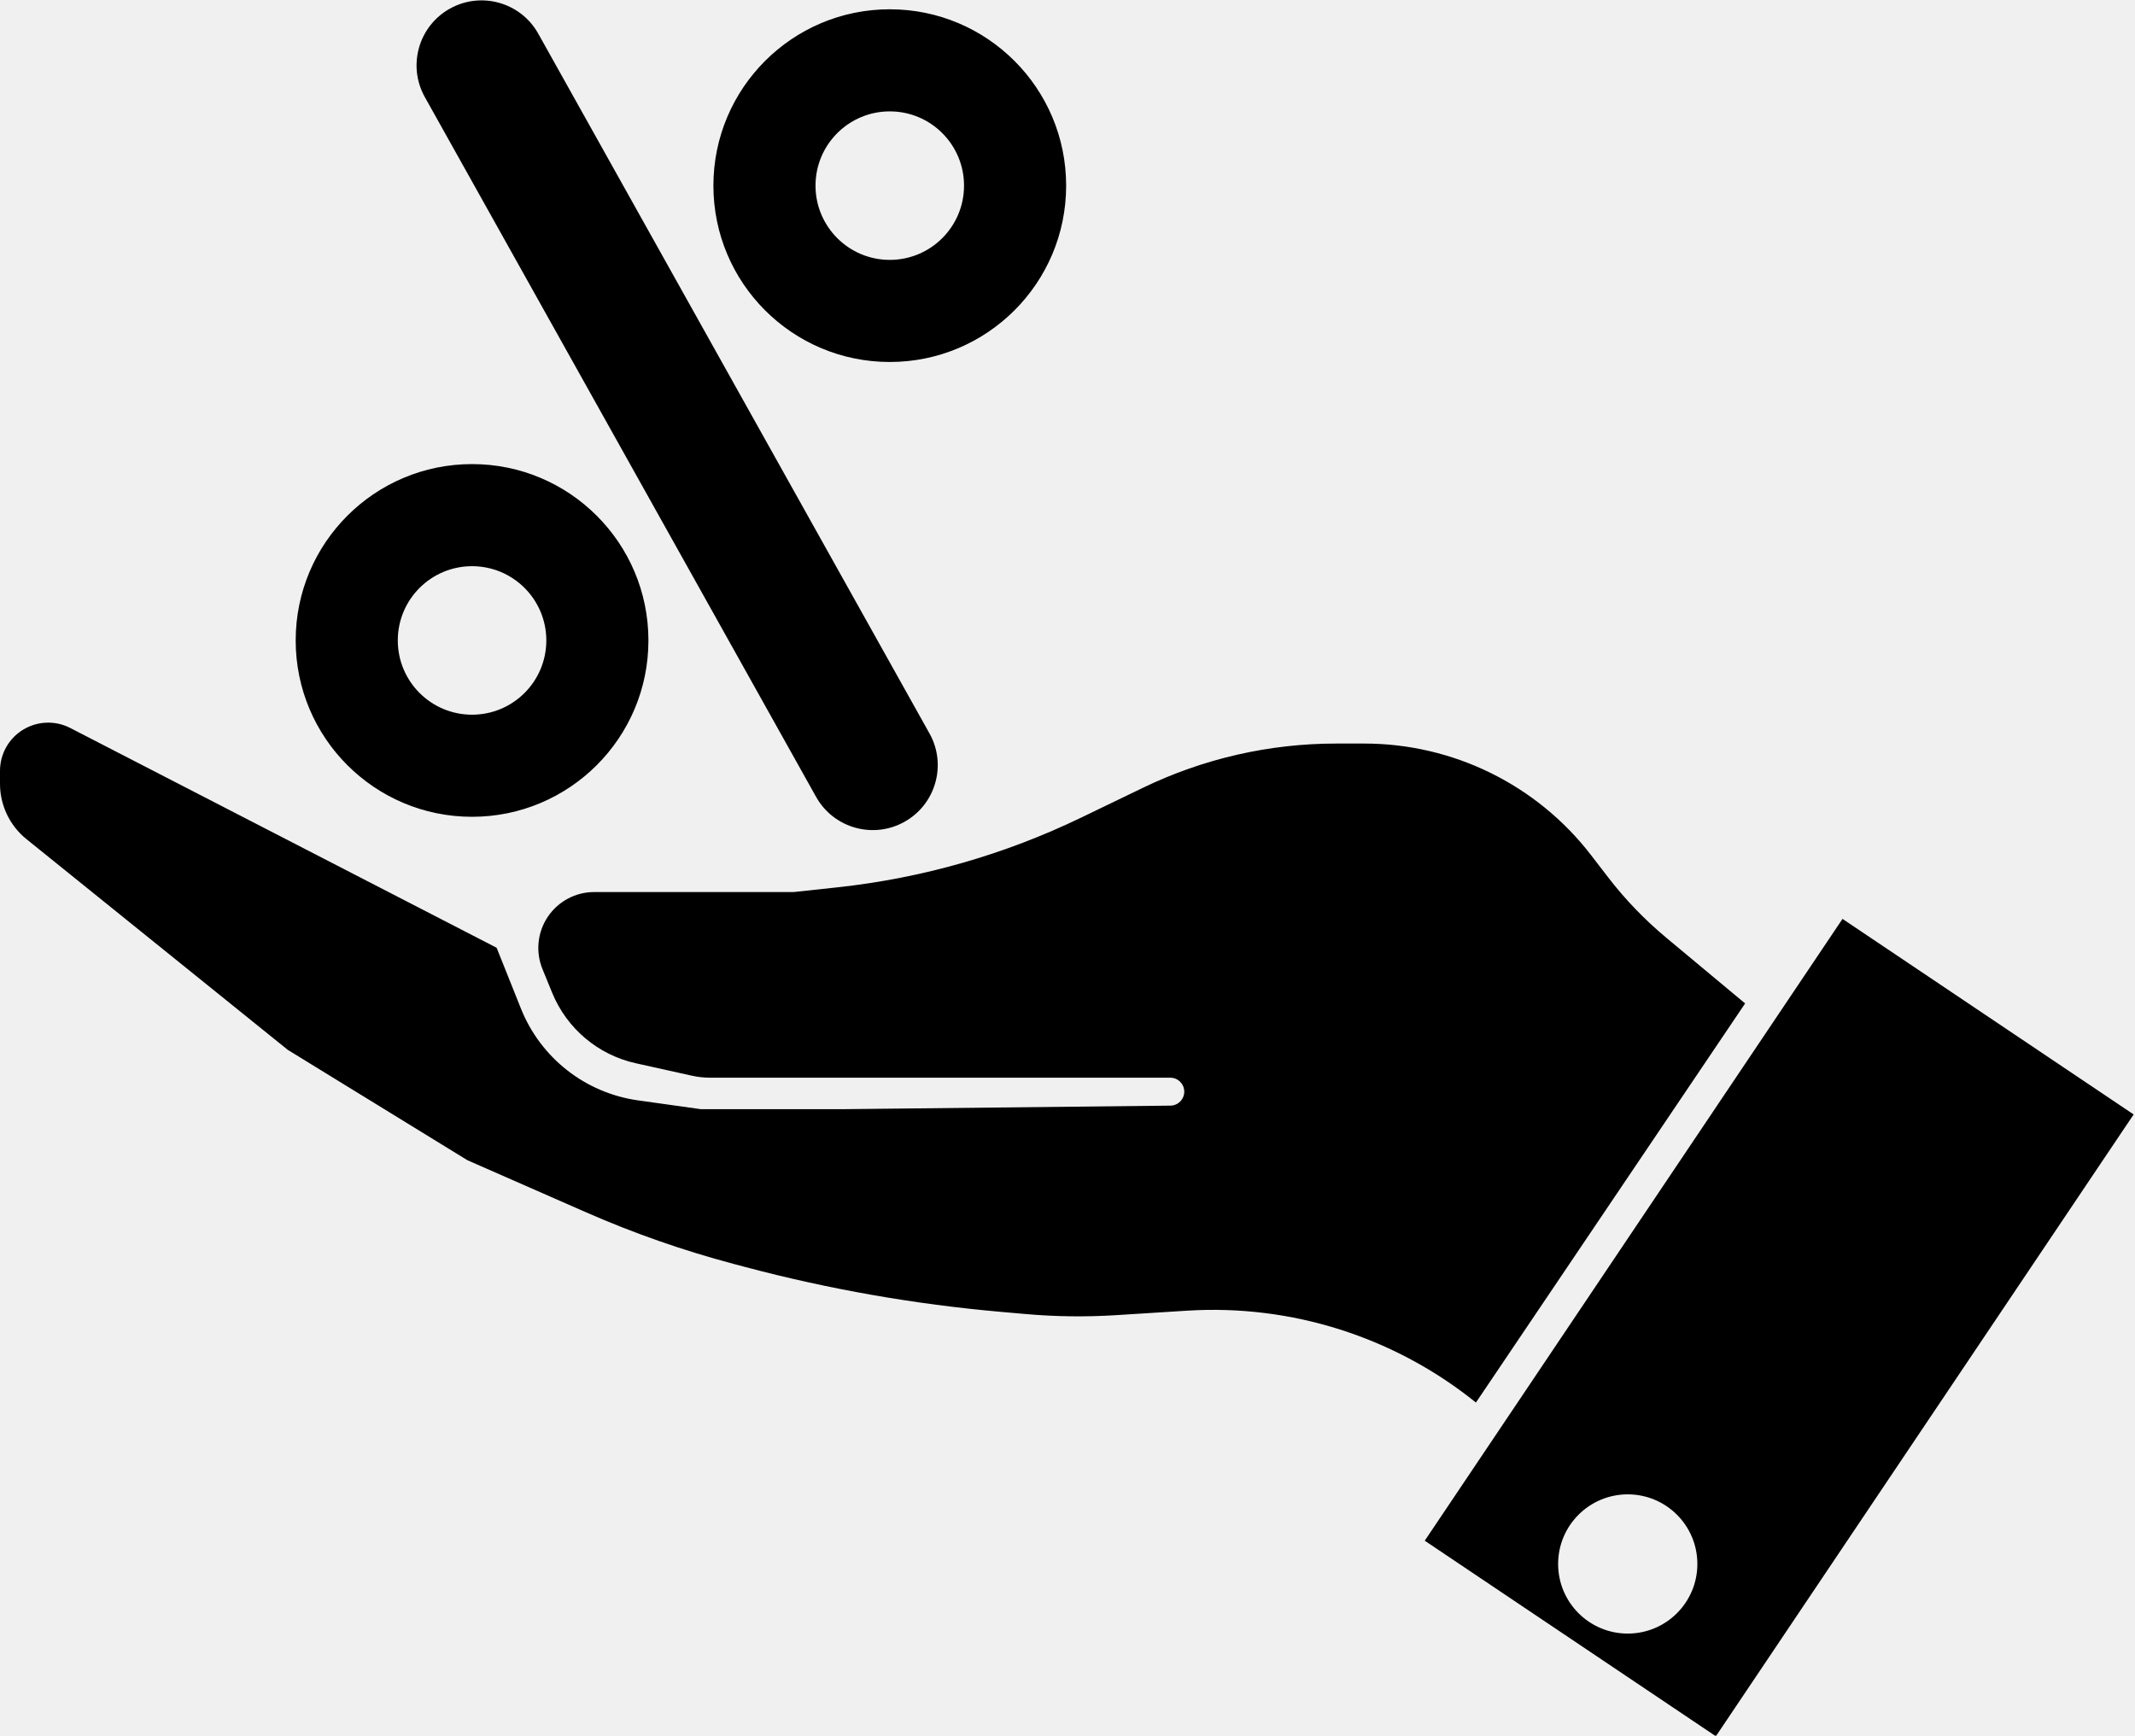
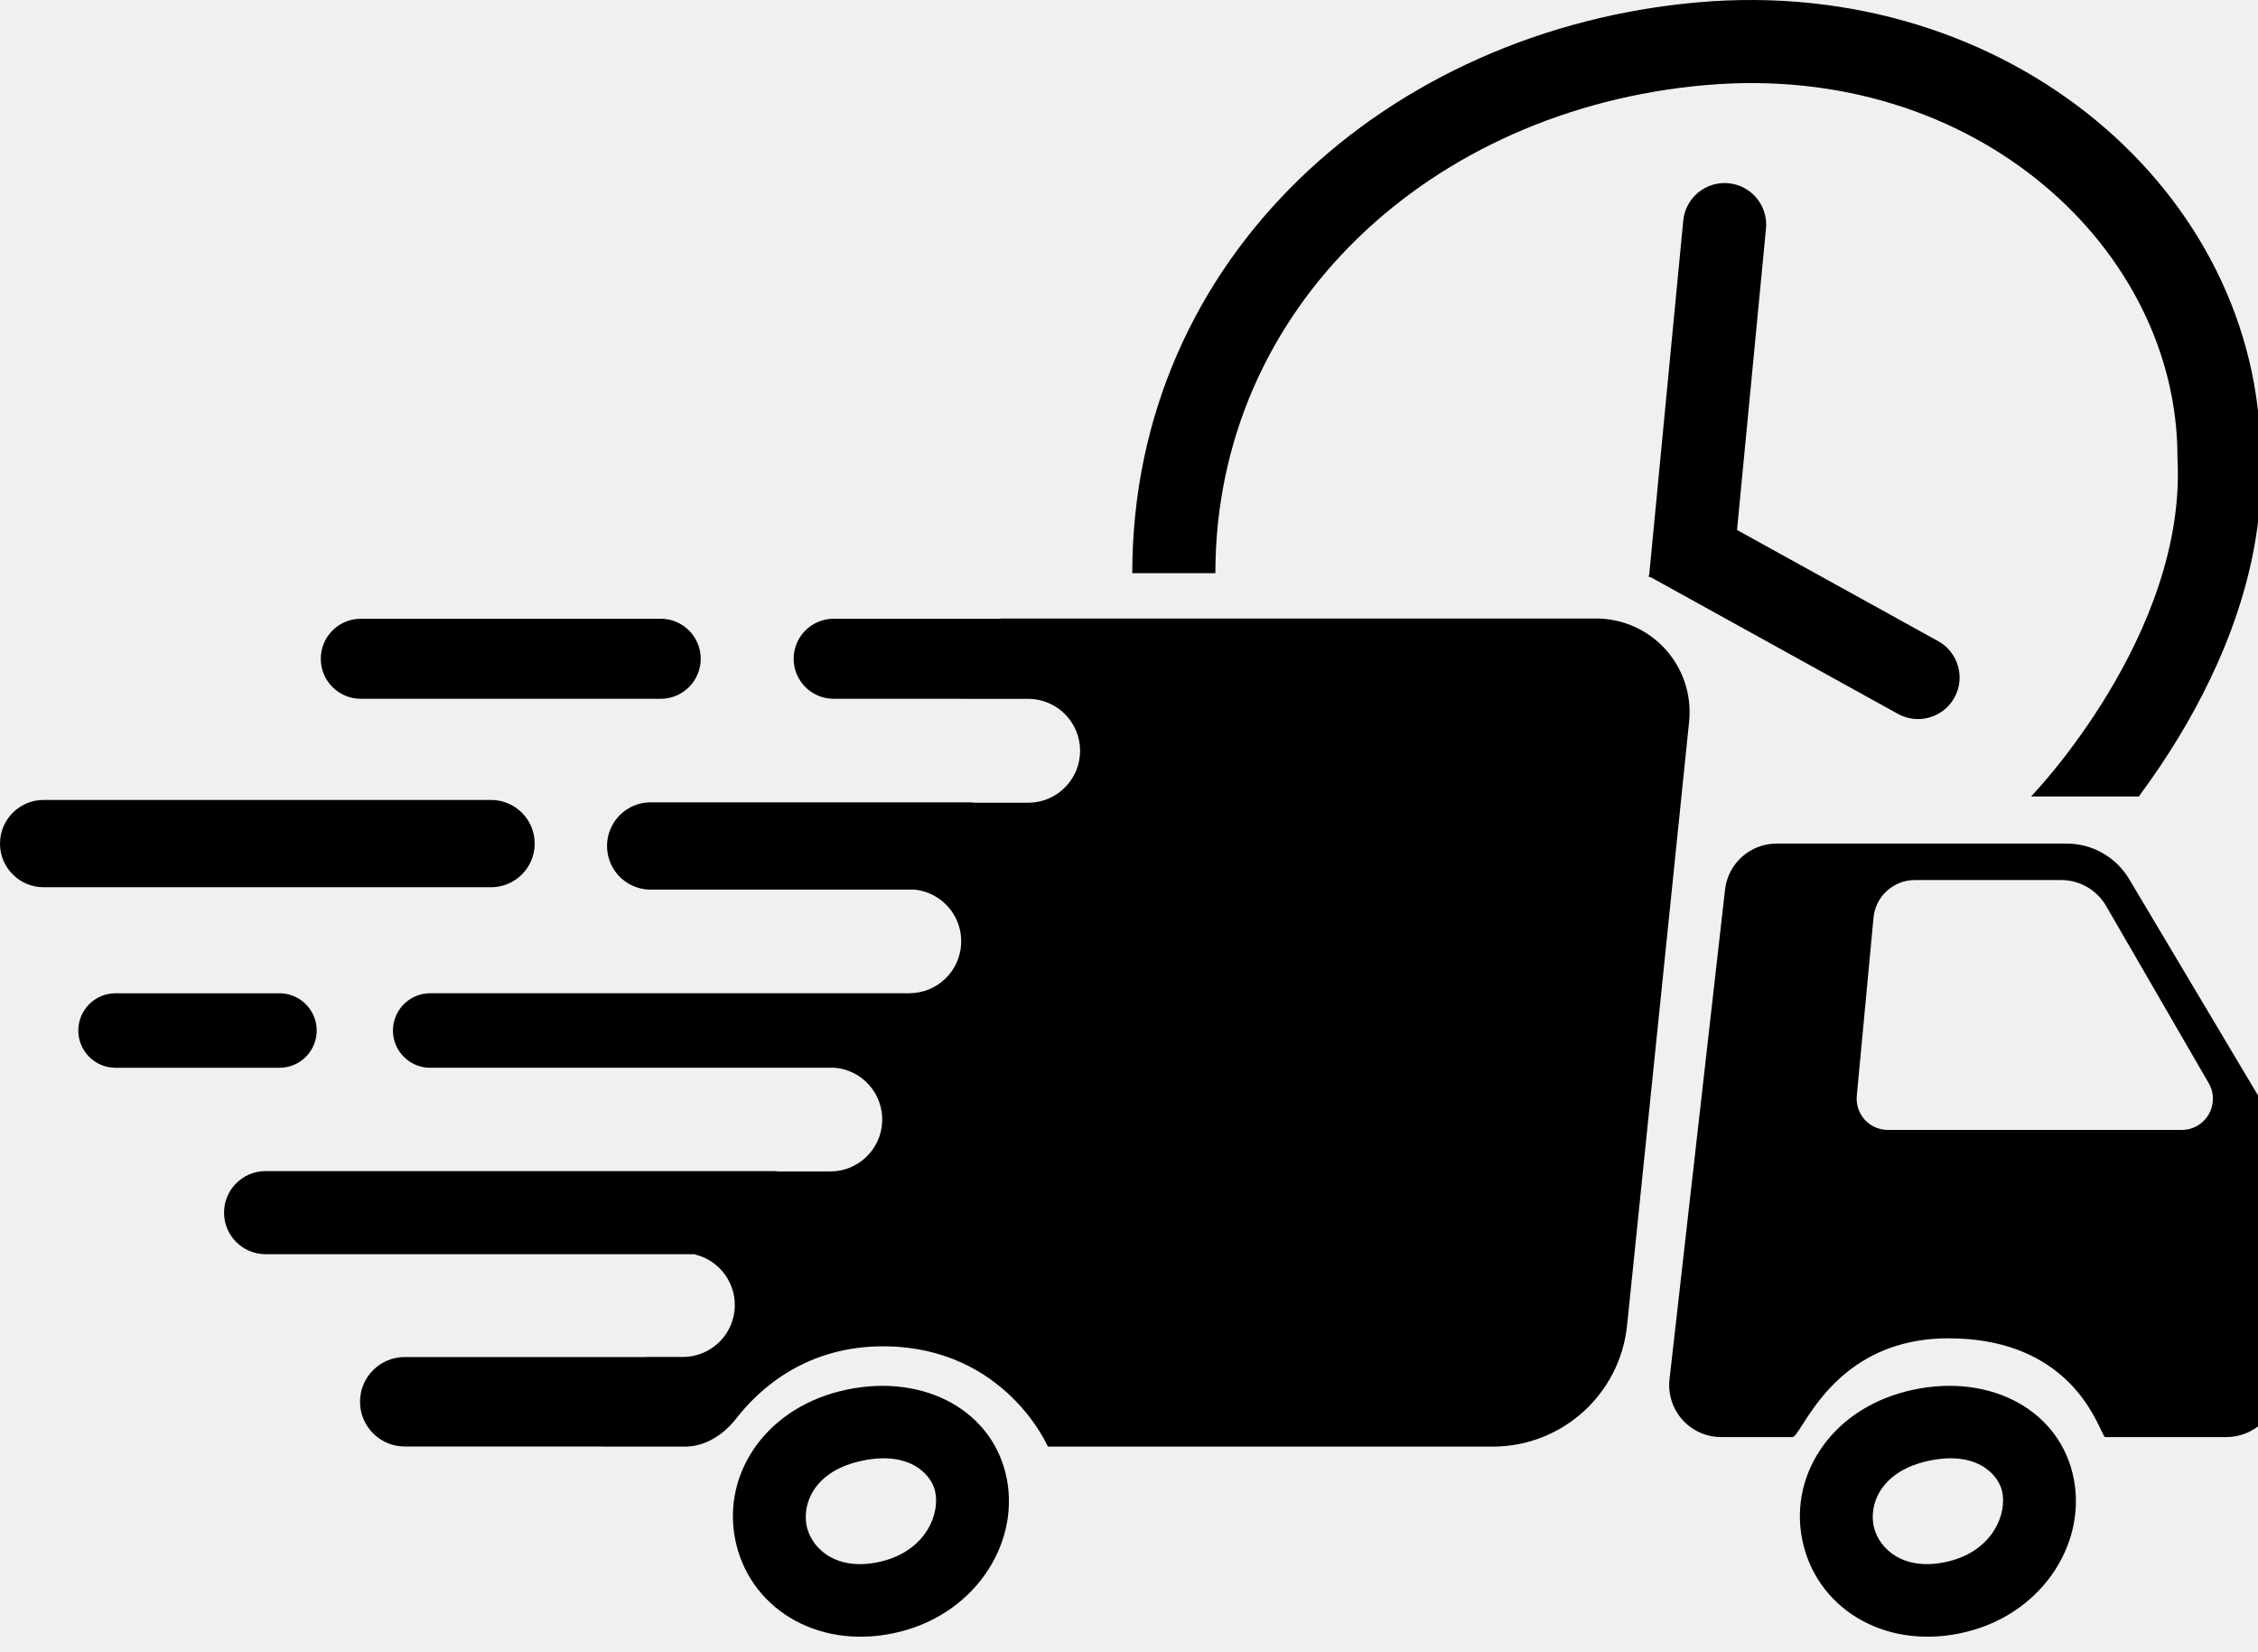
- <svg xmlns="http://www.w3.org/2000/svg" width="230" height="187" fill="none">
+ <svg xmlns="http://www.w3.org/2000/svg" width="149" height="109" fill="none">
  <g clip-path="url(#clip0)">
-     <path fill-rule="evenodd" clip-rule="evenodd" d="M100.155 79.059a7 7 0 01-12.22 6.831L45.743 10.417a7 7 0 0112.22-6.831l42.191 75.473zM95.854 39c-10.494 0-19-8.506-19-19 0-10.493 8.506-19 19-19 10.493 0 19 8.507 19 19 0 10.494-8.507 19-19 19zm0-11a8 8 0 110-16 8 8 0 010 16zM188 108.11l-8.501-7.085a41.14 41.14 0 01-6.276-6.525l-1.814-2.359a30.83 30.83 0 00-24.435-12.031h-3.041a47.794 47.794 0 00-20.779 4.753l-6.678 3.224a80.205 80.205 0 01-26.25 7.512l-4.726.51H64.014a6.021 6.021 0 00-5.573 8.302l1.044 2.552a12.701 12.701 0 008.999 7.588l6.054 1.345c.64.142 1.292.214 1.947.214h49.58a1.505 1.505 0 01.016 3.01l-35.227.382H75.5l-6.769-.949a15.967 15.967 0 01-12.611-9.888l-2.62-6.555L7.57 78.434A5.192 5.192 0 000 83.048v1.398a7.66 7.66 0 002.851 5.962L31 113.11l19.354 11.892 12.765 5.605a109.42 109.42 0 0015.899 5.563l1.275.339a163.025 163.025 0 0027.537 4.831l2.651.233c3.244.286 6.505.326 9.754.121l7.626-.481A45.091 45.091 0 01159 151.109l29-43zM31.854 69.001c0 10.494 8.506 19 19 19 10.493 0 19-8.506 19-19 0-10.493-8.507-19-19-19-10.494 0-19 8.507-19 19zm11 0a8 8 0 1016 0 8 8 0 00-16 0zm110.631 96.994l45.006-66.994 31.363 21.069-45.006 66.994-31.363-21.069zm21.869 10.006a7.5 7.5 0 110-15 7.5 7.5 0 010 15z" fill="#000" />
+     <path fill-rule="evenodd" clip-rule="evenodd" d="M143.685 30.134c0-13.623-13.25-26.094-31.163-24.517C94.393 7.213 80.2 20.303 80.2 37.822h-5.484c0-20.922 16.96-35.875 37.325-37.668 20.554-1.81 37.083 12.583 37.128 29.908.357 7.264-2.57 13.906-5.4 18.579a49.873 49.873 0 01-2.635 3.914h-7.103l.011-.012a36.055 36.055 0 001.483-1.708 44.617 44.617 0 003.553-5.035c2.588-4.272 4.908-9.813 4.61-15.524l-.003-.071v-.071zm-27.152-15.051a2.742 2.742 0 00-5.459-.525l-2.247 23.375-.042.077.033.018-.005.052.12.011 16.308 9.015a2.742 2.742 0 102.653-4.8l-13.272-7.336 1.911-19.887zm-50.486 25.73h39.277a6.17 6.17 0 016.137 6.8l-4.094 39.843a8.91 8.91 0 01-8.865 8H69.147s-2.8-6.531-10.728-6.617c-5.192-.056-8.313 2.799-9.85 4.776-.82 1.055-2.035 1.842-3.37 1.842h-5.43l.005-.01H26.708a2.951 2.951 0 110-5.902h15.904l.003-.005h2.448a3.428 3.428 0 00.803-6.76l.01-.02h-28.35a2.742 2.742 0 010-5.484h33.49c.121 0 .24.008.358.023h3.417a3.428 3.428 0 00.307-6.842h-26.66a2.458 2.458 0 110-4.915h25.717l.001-.003h5.852a3.428 3.428 0 00.353-6.837H43.013a2.88 2.88 0 110-5.758H63.94c.13 0 .257.008.382.025h3.581a3.428 3.428 0 000-6.855h-4.405l.002-.005h-8.436a2.64 2.64 0 110-5.279h10.974l.009-.017zm51.189 14.851a3.427 3.427 0 00-3.405 3.041l-3.664 32.307a3.428 3.428 0 003.406 3.814h4.706c.137 0 .341-.319.658-.815h.001c1.117-1.749 3.643-5.701 9.628-5.701 7.226 0 9.387 4.585 10.084 6.063.134.284.213.453.264.453h8.007a3.427 3.427 0 003.417-3.172l1.009-13.488a5.49 5.49 0 00-.757-3.215l-10.092-16.944a4.799 4.799 0 00-4.123-2.343h-19.139zm9.122 2.406a2.743 2.743 0 00-2.73 2.486l-1.103 11.755a2.057 2.057 0 002.047 2.248h19.395c1.584 0 2.574-1.715 1.78-3.086l-6.769-11.693a3.427 3.427 0 00-2.966-1.71h-9.654zm2.276 44.945c2.864-.719 3.849-3.14 3.466-4.666-.278-1.109-1.779-2.728-5.112-1.89-2.925.734-3.695 2.87-3.325 4.34.362 1.442 2.016 2.958 4.971 2.216zm1.169 4.654c5.14-1.291 8.051-6.108 6.951-10.49-1.1-4.38-5.795-6.666-10.935-5.375-5.14 1.291-7.911 5.783-6.81 10.164 1.1 4.381 5.655 6.992 10.794 5.701zm-68.11-9.32c.383 1.525-.602 3.947-3.466 4.666-2.955.742-4.61-.774-4.972-2.216-.369-1.47.4-3.606 3.325-4.34 3.333-.838 4.834.781 5.113 1.89zm4.654-1.17c1.1 4.382-1.811 9.199-6.951 10.49-5.14 1.291-9.695-1.32-10.795-5.701-1.1-4.38 1.67-8.873 6.81-10.164 5.14-1.29 9.835.995 10.936 5.376zm-45.18-53.71a2.64 2.64 0 012.64-2.639h19.74a2.64 2.64 0 110 5.279h-19.74a2.64 2.64 0 01-2.64-2.64zM5.167 68c0-1.357 1.1-2.457 2.458-2.457H18.39a2.458 2.458 0 110 4.915H7.625A2.458 2.458 0 015.167 68zM0 55.665a2.88 2.88 0 012.88-2.88h29.524a2.88 2.88 0 010 5.76H2.88A2.88 2.88 0 010 55.663z" fill="#000" />
  </g>
  <defs>
    <clipPath id="clip0">
-       <path fill="#fff" d="M0 0h230v187H0z" />
+       <path fill="#fff" d="M0 0h149v109H0z" />
    </clipPath>
  </defs>
</svg>
